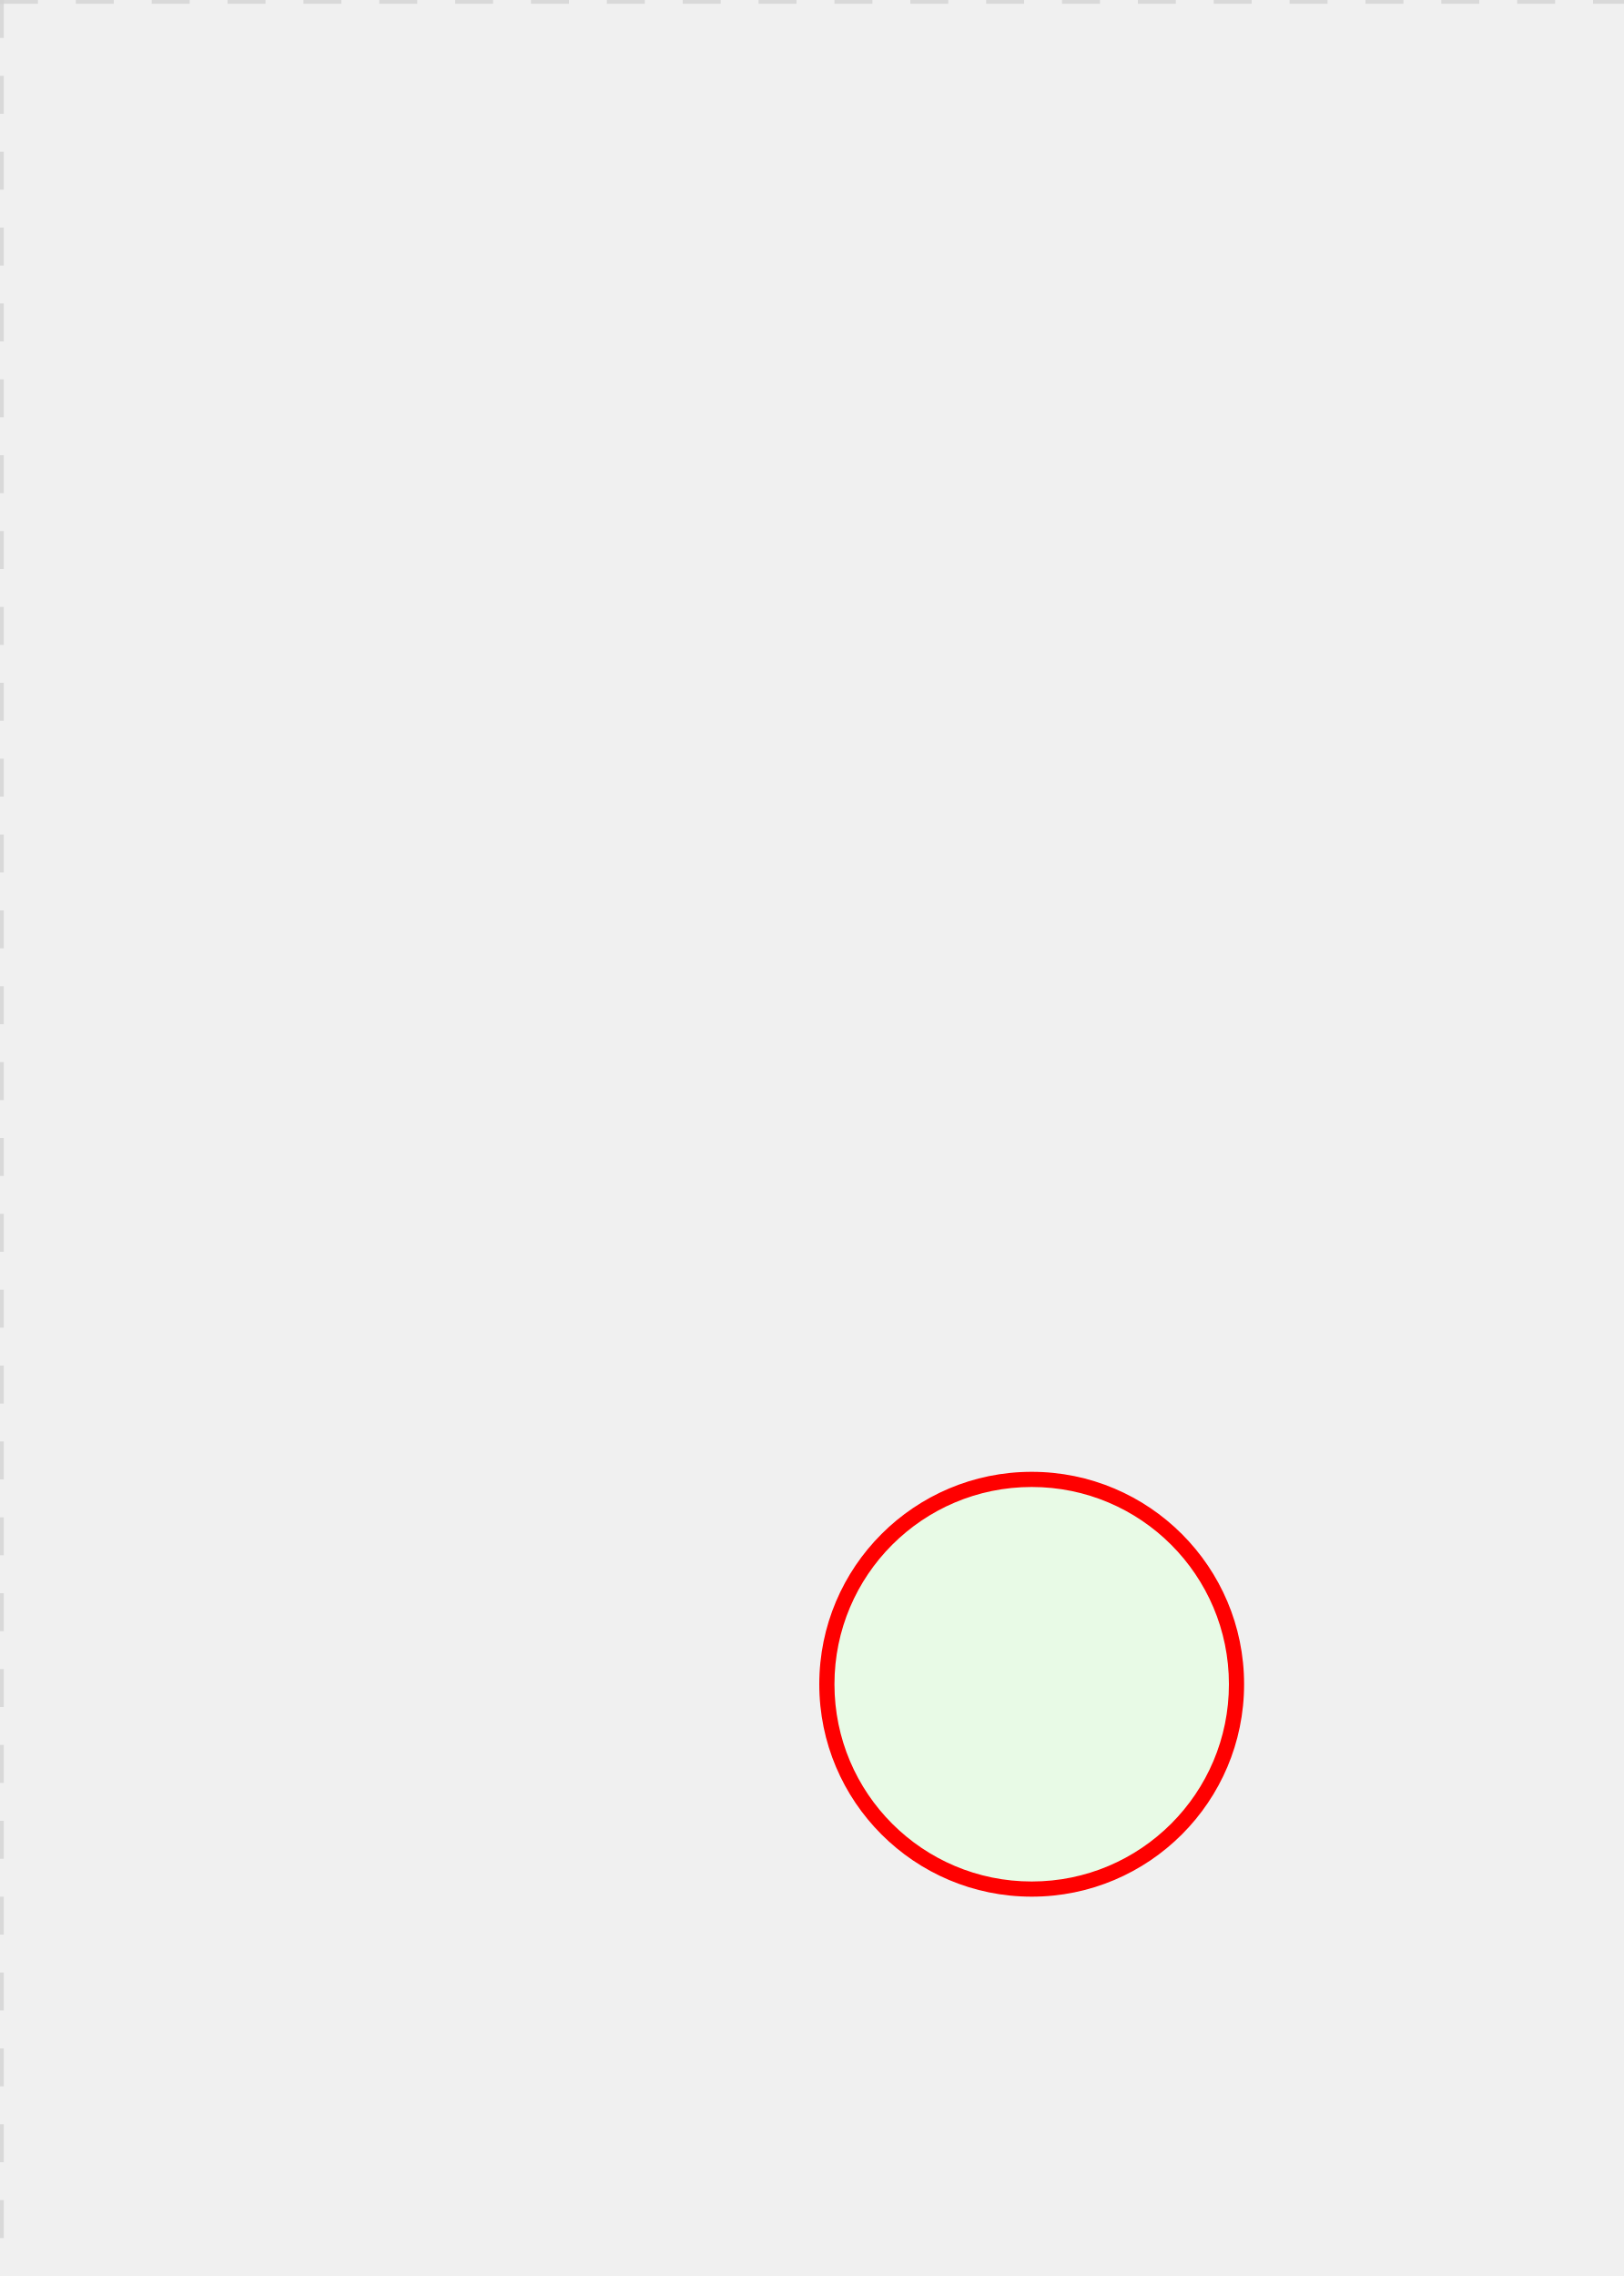
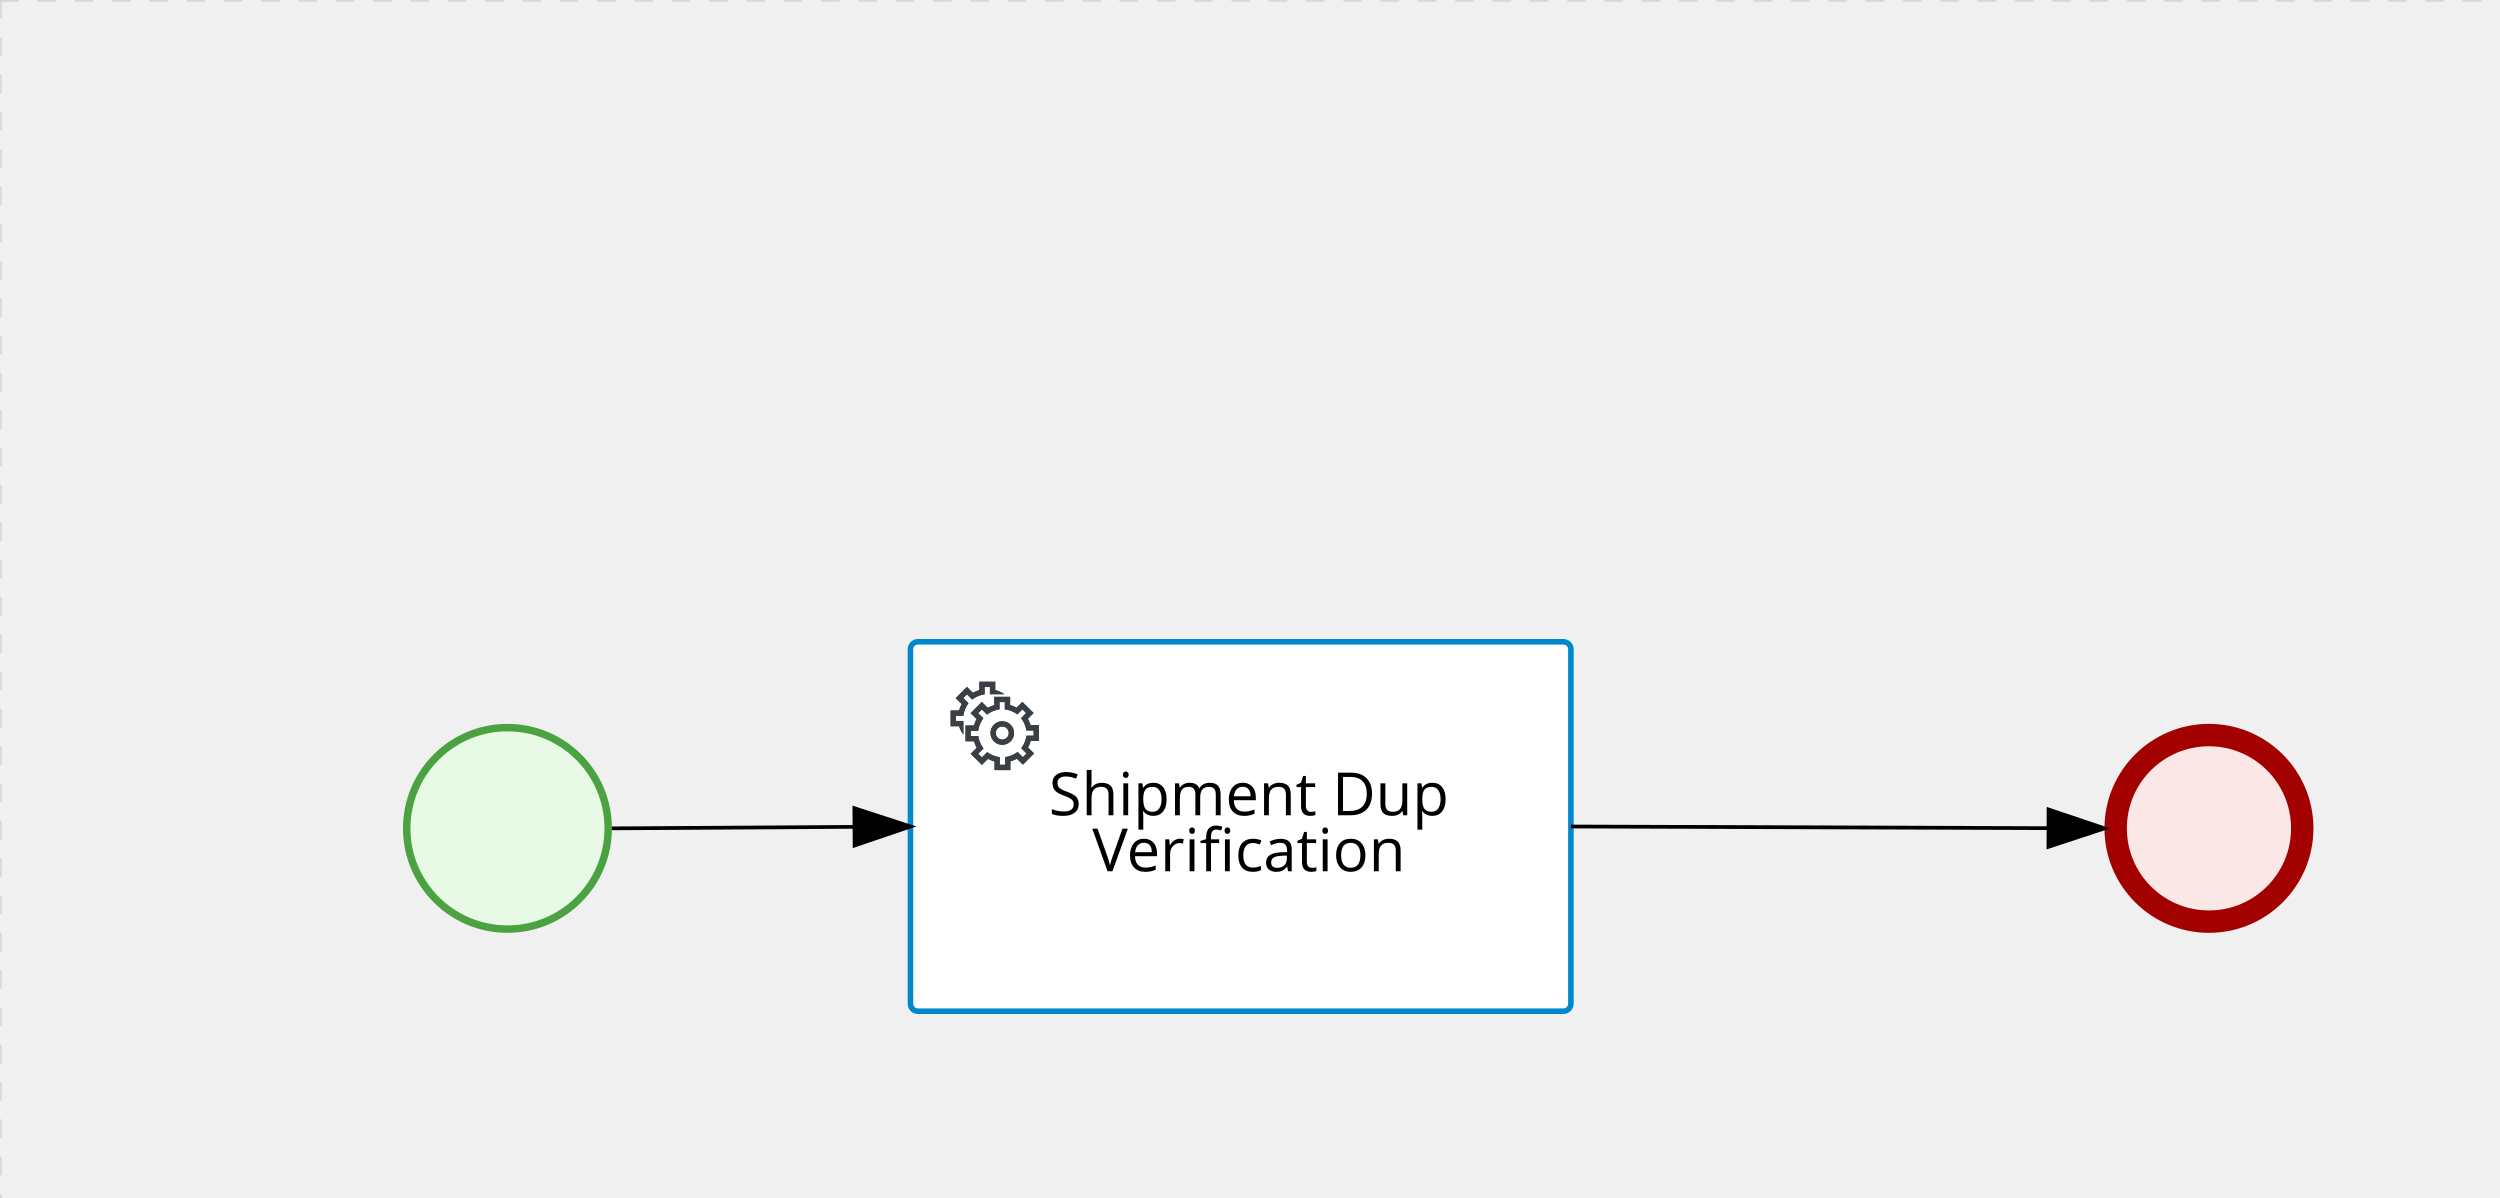
- <svg xmlns="http://www.w3.org/2000/svg" version="1.1" width="214" height="300" viewBox="0 0 214 300">
+ <svg xmlns="http://www.w3.org/2000/svg" version="1.1" width="670" height="321" viewBox="0 0 670 321">
  <defs />
  <g transform="matrix(1,0,0,1,0,0)">
    <g>
      <g>
        <g>
          <path fill="none" stroke="#d3d3d3" paint-order="fill stroke markers" d=" M 0 0 L 1200 0" stroke-miterlimit="10" stroke-opacity="0.8" stroke-dasharray="5" />
        </g>
        <g>
          <path fill="none" stroke="#d3d3d3" paint-order="fill stroke markers" d=" M 0 0 L 0 800" stroke-miterlimit="10" stroke-opacity="0.8" stroke-dasharray="5" />
        </g>
      </g>
      <g id="_914D6155-C729-46DC-8C8D-B719EDF729D2" bpmn2nodeid="_914D6155-C729-46DC-8C8D-B719EDF729D2" transform="matrix(1,0,0,1,108,194)">
        <g>
          <path fill="none" stroke="none" />
        </g>
        <g transform="matrix(0.125,0,0,0.125,0,0)">
          <g transform="matrix(1,0,0,1,0,0)">
            <path fill="#e8fae6" stroke="none" id="_914D6155-C729-46DC-8C8D-B719EDF729D2?shapeType=BACKGROUND" paint-order="stroke fill markers" d=" M 0 0 M 444 224 C 444 263.9 434.2 300.8 414.4 334.5 C 394.7 368.2 368 394.9 334.4 414.5 C 300.8 434.1 263.9 444 224 444 C 184.1 444 147.2 434.2 113.5 414.4 C 79.8 394.7 53.1 368 33.5 334.4 C 13.9 300.8 4 263.9 4 224 C 4 184.1 13.8 147.2 33.6 113.5 C 53.4 79.8 80.1 53.1 113.6 33.5 C 147.1 13.9 184.1 4 224 4 C 263.9 4 300.8 13.8 334.5 33.6 C 368.2 53.4 394.9 80.1 414.5 113.6 C 434.1 147.1 444 184.1 444 224 Z" />
          </g>
          <g>
            <g transform="matrix(1,0,0,1,0,0)">
              <g transform="matrix(1,0,0,1,0,0)">
-                 <path fill="rgb(255,0,0)" stroke="none" id="_914D6155-C729-46DC-8C8D-B719EDF729D2?shapeType=BORDER&amp;renderType=FILL" paint-order="stroke fill markers" d=" M 0 0 M 224 0 C 100.3 0 0 100.3 0 224 C 0 347.7 100.3 448 224 448 C 347.7 448 448 347.7 448 224 C 448 100.3 347.7 0 224 0 Z M 0 0 M 224 432 C 109.1 432 16 338.9 16 224 C 16 109.1 109.1 16 224 16 C 338.9 16 432 109.1 432 224 C 432 338.9 338.9 432 224 432 Z" />
+                 <path fill="rgb(74,162,65)" stroke="none" id="_914D6155-C729-46DC-8C8D-B719EDF729D2?shapeType=BORDER&amp;renderType=FILL" paint-order="stroke fill markers" d=" M 0 0 M 224 0 C 100.3 0 0 100.3 0 224 C 0 347.7 100.3 448 224 448 C 347.7 448 448 347.7 448 224 C 448 100.3 347.7 0 224 0 Z M 0 0 M 224 432 C 109.1 432 16 338.9 16 224 C 16 109.1 109.1 16 224 16 C 338.9 16 432 109.1 432 224 C 432 338.9 338.9 432 224 432 Z" />
              </g>
            </g>
          </g>
        </g>
        <g transform="matrix(1,0,0,1,28,61)" />
      </g>
      <g transform="matrix(1,0,0,1,108,194)" />
+       <g id="_8C11C804-B97B-4F2C-9193-729A429D33EF" bpmn2nodeid="_8C11C804-B97B-4F2C-9193-729A429D33EF" transform="matrix(1,0,0,1,564,194)">
+         <g>
+           <path fill="none" stroke="none" />
+         </g>
+         <g transform="matrix(0.125,0,0,0.125,0,0)">
+           <g transform="matrix(1,0,0,1,0,0)">
+             <path fill="#fce7e7" stroke="none" id="_8C11C804-B97B-4F2C-9193-729A429D33EF?shapeType=BACKGROUND" paint-order="stroke fill markers" d=" M 0 0 M 444 224 C 444 263.9 434.2 300.8 414.4 334.5 C 394.7 368.2 368 394.9 334.4 414.5 C 300.8 434.1 263.9 444 224 444 C 184.1 444 147.2 434.2 113.5 414.4 C 79.8 394.7 53.1 368 33.5 334.4 C 13.9 300.8 4 263.9 4 224 C 4 184.1 13.8 147.2 33.6 113.5 C 53.4 79.8 80.1 53.1 113.6 33.5 C 147.1 13.9 184.1 4 224 4 C 263.9 4 300.8 13.8 334.5 33.6 C 368.2 53.4 394.9 80.1 414.5 113.6 C 434.1 147.1 444 184.1 444 224 Z" />
+           </g>
+           <g>
+             <g transform="matrix(1,0,0,1,0,0)">
+               <g transform="matrix(1,0,0,1,0,0)">
+                 <path fill="rgb(163,0,0)" stroke="none" id="_8C11C804-B97B-4F2C-9193-729A429D33EF?shapeType=BORDER&amp;renderType=FILL" paint-order="stroke fill markers" d=" M 0 0 M 224 0 C 100.3 0 0 100.3 0 224 C 0 347.7 100.3 448 224 448 C 347.7 448 448 347.7 448 224 C 448 100.3 347.7 0 224 0 Z M 0 0 M 224 400 C 126.8 400 48 321.2 48 224 C 48 126.8 126.8 48 224 48 C 321.2 48 400 126.8 400 224 C 400 321.2 321.2 400 224 400 Z" />
+               </g>
+             </g>
+           </g>
+         </g>
+         <g transform="matrix(1,0,0,1,28,61)" />
+       </g>
+       <g transform="matrix(1,0,0,1,564,194)" />
+       <g id="_1B7F2DEB-7C04-4661-83AD-8E58244227EA" bpmn2nodeid="_1B7F2DEB-7C04-4661-83AD-8E58244227EA" transform="matrix(1,0,0,1,244,172)">
+         <g>
+           <path fill="none" stroke="none" />
+         </g>
+         <g transform="matrix(1,0,0,1,0,0)">
+           <path fill="#ffffff" stroke="none" id="_1B7F2DEB-7C04-4661-83AD-8E58244227EA?shapeType=BACKGROUND" paint-order="stroke fill markers" d=" M 2 0 L 175 0 L 175 0 A 2 2 0 0 1 177 2 L 177 97 L 177 97 A 2 2 0 0 1 175 99 L 2 99 L 2 99 A 2 2 0 0 1 0 97 L 0 2 L 0 2 A 2 2 0 0 1 2 0 Z" />
+         </g>
+         <g transform="matrix(1,0,0,1,0,0)">
+           <path fill="none" stroke="rgb(0,136,206)" id="_1B7F2DEB-7C04-4661-83AD-8E58244227EA?shapeType=BORDER&amp;renderType=STROKE" paint-order="fill stroke markers" d=" M 2 0 L 175 0 L 175 0 A 2 2 0 0 1 177 2 L 177 97 L 177 97 A 2 2 0 0 1 175 99 L 2 99 L 2 99 A 2 2 0 0 1 0 97 L 0 2 L 0 2 A 2 2 0 0 1 2 0 Z" stroke-miterlimit="10" stroke-width="1.5" stroke-dasharray="" />
+         </g>
+         <g>
+           <g transform="matrix(0.02,0,0,0.02,1.96,1.96)">
+             <g transform="matrix(1,0,0,1,0,0)">
+               <path fill="#393f44" stroke="none" id="_1B7F2DEB-7C04-4661-83AD-8E58244227EAundefined" paint-order="stroke fill markers" d=" M 0 0 M 825.746 438.174 C 825.7 475.172 825.756 512.172 825.852 549.17 C 794.298 558.097 765.465 570.554 738.236 585.814 L 658.654 507.189 L 509.848 656.857 L 589.424 735.469 C 574.052 763.02 562.049 792.299 553.672 822.711 L 440.947 822.916 L 440.947 1033.705 L 554.85 1033.295 C 565.266 1074.593 587.934 1111.72 610.512 1144.918 L 610.512 963.094 L 510.947 963.451 L 510.947 892.789 L 610.016 892.609 L 615.576 864.438 C 623.686 823.353 639.746 784.188 662.82 749.145 L 678.605 725.172 L 609.002 656.41 L 659.096 606.025 L 728.826 674.918 L 752.557 659.082 C 788.821 635.156 828.485 619.119 868.037 610.766 L 895.996 604.961 L 895.746 508.176 L 967.713 508.176 L 967.156 604.457 L 995.584 604.457 L 1155.99 604.457 C 1138.277 583.313 1064.87 555.799 1037.482 548.133 L 1038.117 438.176 C 959.717 438.174 898.252 438.18 825.746 438.174 Z M 0 0 M 1024.904 639.832 L 1025.191 750.824 C 993.637 759.751 964.804 772.207 937.574 787.469 L 857.99 708.844 L 709.184 858.512 L 788.762 937.123 C 773.389 964.676 761.385 993.954 753.008 1024.367 L 640.285 1024.57 L 640.285 1235.359 L 754.186 1234.951 C 763.151 1266.208 775.58 1294.751 790.811 1321.697 L 709.316 1402.873 L 859.781 1550.752 L 940.982 1469.928 C 968.797 1485.372 998.363 1497.364 1029.016 1505.709 L 1029.069 1620.422 C 1101.46 1621.056 1178.536 1620.729 1240.405 1620.723 L 1240.405 1504.652 C 1271.982 1495.748 1300.906 1483.201 1328.141 1467.947 L 1409.276 1547.943 L 1558.18 1398.463 L 1476.875 1318.34 C 1492.282 1290.714 1504.288 1261.386 1512.674 1230.941 L 1623.053 1230.26 L 1623.053 1019.674 L 1511.436 1020.354 C 1502.463 989.067 1490.214 960.717 1474.781 933.592 L 1551.903 856.273 L 1401.522 708.143 L 1324.5 785.428 C 1296.8 770.109 1267.354 758.145 1236.821 749.789 L 1237.453 639.832 L 1024.905 639.832 Z M 0 0 M 1095.084 709.832 L 1167.051 709.832 L 1166.496 806.115 L 1194.922 811.693 C 1236.194 819.792 1275.752 835.833 1310.937 858.766 L 1334.762 874.295 L 1401.978 806.85 L 1452.596 856.711 L 1385.285 924.193 L 1401.48 948.1 C 1425.245 983.972 1441.009 1022.75 1449.908 1062.68 L 1455.764 1090.691 L 1553.045 1090.1 L 1553.045 1160.689 L 1456.307 1161.285 L 1450.75 1189.297 C 1442.59 1230.428 1426.565 1269.591 1403.451 1304.695 L 1387.648 1328.701 L 1458.906 1398.924 L 1408.82 1449.203 L 1337.555 1378.938 L 1313.865 1394.676 C 1277.59 1418.382 1238.241 1434.799 1198.541 1442.887 L 1170.396 1448.508 L 1170.396 1550.723 C 1151.155 1550.77 1130.166 1550.74 1099.027 1550.696 L 1098.982 1449.247 L 1070.711 1443.725 C 1029.381 1435.654 989.888 1419.688 954.764 1396.659 L 931.01 1381.084 L 859.469 1452.295 L 808.844 1402.538 L 880.484 1331.176 L 864.137 1307.172 C 840.35 1271.378 824.614 1232.56 815.699 1192.676 L 809.85 1164.75 L 710.285 1165.106 L 710.285 1094.446 L 809.353 1094.264 L 814.914 1066.096 C 823.024 1025.011 839.084 985.844 862.158 950.801 L 877.943 926.827 L 808.338 858.065 L 858.432 807.68 L 928.164 876.573 L 951.894 860.739 C 988.204 836.969 1026.735 821.197 1067.375 812.424 L 1095.336 806.62 L 1095.084 709.832 Z M 0 0 M 1132.25 967.035 C 1045.603 967.035 974.611 1038.029 974.611 1124.676 C 974.611 1211.323 1045.603 1282.312 1132.25 1282.312 C 1218.897 1282.312 1289.889 1211.323 1289.889 1124.676 C 1289.889 1038.029 1218.897 967.035 1132.25 967.035 Z M 0 0 M 1132.25 1037.035 C 1181.066 1037.035 1219.889 1075.86 1219.889 1124.676 C 1219.889 1173.492 1181.066 1212.312 1132.25 1212.312 C 1083.434 1212.312 1044.613 1173.492 1044.613 1124.676 C 1044.613 1075.86 1083.434 1037.035 1132.25 1037.035 Z" />
+             </g>
+             <g transform="matrix(1,0,0,1,0,0)">
+               <path fill="none" stroke="black" id="_1B7F2DEB-7C04-4661-83AD-8E58244227EAundefined" paint-order="fill stroke markers" d=" M 0 0 M 825.746 438.174 C 825.7 475.172 825.756 512.172 825.852 549.17 C 794.298 558.097 765.465 570.554 738.236 585.814 L 658.654 507.189 L 509.848 656.857 L 589.424 735.469 C 574.052 763.02 562.049 792.299 553.672 822.711 L 440.947 822.916 L 440.947 1033.705 L 554.85 1033.295 C 565.266 1074.593 587.934 1111.72 610.512 1144.918 L 610.512 963.094 L 510.947 963.451 L 510.947 892.789 L 610.016 892.609 L 615.576 864.438 C 623.686 823.353 639.746 784.188 662.82 749.145 L 678.605 725.172 L 609.002 656.41 L 659.096 606.025 L 728.826 674.918 L 752.557 659.082 C 788.821 635.156 828.485 619.119 868.037 610.766 L 895.996 604.961 L 895.746 508.176 L 967.713 508.176 L 967.156 604.457 L 995.584 604.457 L 1155.99 604.457 C 1138.277 583.313 1064.87 555.799 1037.482 548.133 L 1038.117 438.176 C 959.717 438.174 898.252 438.18 825.746 438.174 Z M 0 0 M 1024.904 639.832 L 1025.191 750.824 C 993.637 759.751 964.804 772.207 937.574 787.469 L 857.99 708.844 L 709.184 858.512 L 788.762 937.123 C 773.389 964.676 761.385 993.954 753.008 1024.367 L 640.285 1024.57 L 640.285 1235.359 L 754.186 1234.951 C 763.151 1266.208 775.58 1294.751 790.811 1321.697 L 709.316 1402.873 L 859.781 1550.752 L 940.982 1469.928 C 968.797 1485.372 998.363 1497.364 1029.016 1505.709 L 1029.069 1620.422 C 1101.46 1621.056 1178.536 1620.729 1240.405 1620.723 L 1240.405 1504.652 C 1271.982 1495.748 1300.906 1483.201 1328.141 1467.947 L 1409.276 1547.943 L 1558.18 1398.463 L 1476.875 1318.34 C 1492.282 1290.714 1504.288 1261.386 1512.674 1230.941 L 1623.053 1230.26 L 1623.053 1019.674 L 1511.436 1020.354 C 1502.463 989.067 1490.214 960.717 1474.781 933.592 L 1551.903 856.273 L 1401.522 708.143 L 1324.5 785.428 C 1296.8 770.109 1267.354 758.145 1236.821 749.789 L 1237.453 639.832 L 1024.905 639.832 Z M 0 0 M 1095.084 709.832 L 1167.051 709.832 L 1166.496 806.115 L 1194.922 811.693 C 1236.194 819.792 1275.752 835.833 1310.937 858.766 L 1334.762 874.295 L 1401.978 806.85 L 1452.596 856.711 L 1385.285 924.193 L 1401.48 948.1 C 1425.245 983.972 1441.009 1022.75 1449.908 1062.68 L 1455.764 1090.691 L 1553.045 1090.1 L 1553.045 1160.689 L 1456.307 1161.285 L 1450.75 1189.297 C 1442.59 1230.428 1426.565 1269.591 1403.451 1304.695 L 1387.648 1328.701 L 1458.906 1398.924 L 1408.82 1449.203 L 1337.555 1378.938 L 1313.865 1394.676 C 1277.59 1418.382 1238.241 1434.799 1198.541 1442.887 L 1170.396 1448.508 L 1170.396 1550.723 C 1151.155 1550.77 1130.166 1550.74 1099.027 1550.696 L 1098.982 1449.247 L 1070.711 1443.725 C 1029.381 1435.654 989.888 1419.688 954.764 1396.659 L 931.01 1381.084 L 859.469 1452.295 L 808.844 1402.538 L 880.484 1331.176 L 864.137 1307.172 C 840.35 1271.378 824.614 1232.56 815.699 1192.676 L 809.85 1164.75 L 710.285 1165.106 L 710.285 1094.446 L 809.353 1094.264 L 814.914 1066.096 C 823.024 1025.011 839.084 985.844 862.158 950.801 L 877.943 926.827 L 808.338 858.065 L 858.432 807.68 L 928.164 876.573 L 951.894 860.739 C 988.204 836.969 1026.735 821.197 1067.375 812.424 L 1095.336 806.62 L 1095.084 709.832 Z M 0 0 M 1132.25 967.035 C 1045.603 967.035 974.611 1038.029 974.611 1124.676 C 974.611 1211.323 1045.603 1282.312 1132.25 1282.312 C 1218.897 1282.312 1289.889 1211.323 1289.889 1124.676 C 1289.889 1038.029 1218.897 967.035 1132.25 967.035 Z M 0 0 M 1132.25 1037.035 C 1181.066 1037.035 1219.889 1075.86 1219.889 1124.676 C 1219.889 1173.492 1181.066 1212.312 1132.25 1212.312 C 1083.434 1212.312 1044.613 1173.492 1044.613 1124.676 C 1044.613 1075.86 1083.434 1037.035 1132.25 1037.035 Z" stroke-miterlimit="10" stroke-dasharray="" />
+             </g>
+             <g transform="matrix(1,0,0,1,0,0)">
+               <path fill="#393f44" stroke="none" id="_1B7F2DEB-7C04-4661-83AD-8E58244227EAundefined" paint-order="stroke fill markers" d=" M 0 0 M 825.746 438.174 C 825.7 475.172 825.756 512.172 825.852 549.17 C 794.298 558.097 765.465 570.554 738.236 585.814 L 658.654 507.189 L 509.848 656.857 L 589.424 735.469 C 574.052 763.02 562.049 792.299 553.672 822.711 L 440.947 822.916 L 440.947 1033.705 L 554.85 1033.295 C 565.266 1074.593 587.934 1111.72 610.512 1144.918 L 610.512 963.094 L 510.947 963.451 L 510.947 892.789 L 610.016 892.609 L 615.576 864.438 C 623.686 823.353 639.746 784.188 662.82 749.145 L 678.605 725.172 L 609.002 656.41 L 659.096 606.025 L 728.826 674.918 L 752.557 659.082 C 788.821 635.156 828.485 619.119 868.037 610.766 L 895.996 604.961 L 895.746 508.176 L 967.713 508.176 L 967.156 604.457 L 995.584 604.457 L 1155.99 604.457 C 1138.277 583.313 1064.87 555.799 1037.482 548.133 L 1038.117 438.176 C 959.717 438.174 898.252 438.18 825.746 438.174 Z M 0 0 M 1024.904 639.832 L 1025.191 750.824 C 993.637 759.751 964.804 772.207 937.574 787.469 L 857.99 708.844 L 709.184 858.512 L 788.762 937.123 C 773.389 964.676 761.385 993.954 753.008 1024.367 L 640.285 1024.57 L 640.285 1235.359 L 754.186 1234.951 C 763.151 1266.208 775.58 1294.751 790.811 1321.697 L 709.316 1402.873 L 859.781 1550.752 L 940.982 1469.928 C 968.797 1485.372 998.363 1497.364 1029.016 1505.709 L 1029.069 1620.422 C 1101.46 1621.056 1178.536 1620.729 1240.405 1620.723 L 1240.405 1504.652 C 1271.982 1495.748 1300.906 1483.201 1328.141 1467.947 L 1409.276 1547.943 L 1558.18 1398.463 L 1476.875 1318.34 C 1492.282 1290.714 1504.288 1261.386 1512.674 1230.941 L 1623.053 1230.26 L 1623.053 1019.674 L 1511.436 1020.354 C 1502.463 989.067 1490.214 960.717 1474.781 933.592 L 1551.903 856.273 L 1401.522 708.143 L 1324.5 785.428 C 1296.8 770.109 1267.354 758.145 1236.821 749.789 L 1237.453 639.832 L 1024.905 639.832 Z M 0 0 M 1095.084 709.832 L 1167.051 709.832 L 1166.496 806.115 L 1194.922 811.693 C 1236.194 819.792 1275.752 835.833 1310.937 858.766 L 1334.762 874.295 L 1401.978 806.85 L 1452.596 856.711 L 1385.285 924.193 L 1401.48 948.1 C 1425.245 983.972 1441.009 1022.75 1449.908 1062.68 L 1455.764 1090.691 L 1553.045 1090.1 L 1553.045 1160.689 L 1456.307 1161.285 L 1450.75 1189.297 C 1442.59 1230.428 1426.565 1269.591 1403.451 1304.695 L 1387.648 1328.701 L 1458.906 1398.924 L 1408.82 1449.203 L 1337.555 1378.938 L 1313.865 1394.676 C 1277.59 1418.382 1238.241 1434.799 1198.541 1442.887 L 1170.396 1448.508 L 1170.396 1550.723 C 1151.155 1550.77 1130.166 1550.74 1099.027 1550.696 L 1098.982 1449.247 L 1070.711 1443.725 C 1029.381 1435.654 989.888 1419.688 954.764 1396.659 L 931.01 1381.084 L 859.469 1452.295 L 808.844 1402.538 L 880.484 1331.176 L 864.137 1307.172 C 840.35 1271.378 824.614 1232.56 815.699 1192.676 L 809.85 1164.75 L 710.285 1165.106 L 710.285 1094.446 L 809.353 1094.264 L 814.914 1066.096 C 823.024 1025.011 839.084 985.844 862.158 950.801 L 877.943 926.827 L 808.338 858.065 L 858.432 807.68 L 928.164 876.573 L 951.894 860.739 C 988.204 836.969 1026.735 821.197 1067.375 812.424 L 1095.336 806.62 L 1095.084 709.832 Z M 0 0 M 1132.25 967.035 C 1045.603 967.035 974.611 1038.029 974.611 1124.676 C 974.611 1211.323 1045.603 1282.312 1132.25 1282.312 C 1218.897 1282.312 1289.889 1211.323 1289.889 1124.676 C 1289.889 1038.029 1218.897 967.035 1132.25 967.035 Z M 0 0 M 1132.25 1037.035 C 1181.066 1037.035 1219.889 1075.86 1219.889 1124.676 C 1219.889 1173.492 1181.066 1212.312 1132.25 1212.312 C 1083.434 1212.312 1044.613 1173.492 1044.613 1124.676 C 1044.613 1075.86 1083.434 1037.035 1132.25 1037.035 Z" />
+             </g>
+           </g>
+         </g>
+         <g transform="matrix(1,0,0,1,35,34.5)">
+           <text fill="#000000" stroke="none" font-family="Open Sans" font-size="12pt" font-style="normal" font-weight="normal" text-decoration="normal" x="55.691" y="12" text-anchor="middle" dominant-baseline="alphabetic">Shipment Dup </text>
+           <text fill="#000000" stroke="none" font-family="Open Sans" font-size="12pt" font-style="normal" font-weight="normal" text-decoration="normal" x="55.691" y="27" text-anchor="middle" dominant-baseline="alphabetic">   Verification    </text>
+         </g>
+       </g>
+       <g id="_1EB3C47A-E371-41F7-A669-9104F87C8B09" bpmn2nodeid="_1EB3C47A-E371-41F7-A669-9104F87C8B09">
+         <g>
+           <path fill="none" stroke="#000000" paint-order="fill stroke markers" d=" M 164 222 L 229 221.594" stroke-miterlimit="10" stroke-dasharray="" />
+         </g>
+         <g transform="matrix(1,0,0,1,164,222)" />
+         <g transform="matrix(0.006249878,0.9999805,-0.9999805,0.006249878,243.9688,216.5001)">
+           <path fill="#000000" stroke="#000000" paint-order="fill stroke markers" d=" M 10 15 L 0 15 L 5 0 Z" stroke-miterlimit="10" stroke-dasharray="" />
+         </g>
+         <g transform="matrix(1,0,0,1,164.0625,211.7502)" />
+       </g>
+       <g id="_B157A780-CA33-4CE9-AA86-7F84452569DC" bpmn2nodeid="_B157A780-CA33-4CE9-AA86-7F84452569DC">
+         <g>
+           <path fill="none" stroke="#000000" paint-order="fill stroke markers" d=" M 421 221.5 L 549 221.948" stroke-miterlimit="10" stroke-dasharray="" />
+         </g>
+         <g transform="matrix(1,0,0,1,421,221.5)" />
+         <g transform="matrix(-0.003496482,0.9999939,-0.9999939,-0.003496482,564.0175,217)">
+           <path fill="#000000" stroke="#000000" paint-order="fill stroke markers" d=" M 10 15 L 0 15 L 5 0 Z" stroke-miterlimit="10" stroke-dasharray="" />
+         </g>
+         <g transform="matrix(1,0,0,1,421.035,211.7501)" />
+       </g>
+       <g transform="matrix(1,0,0,1,244,172)" />
    </g>
  </g>
</svg>
